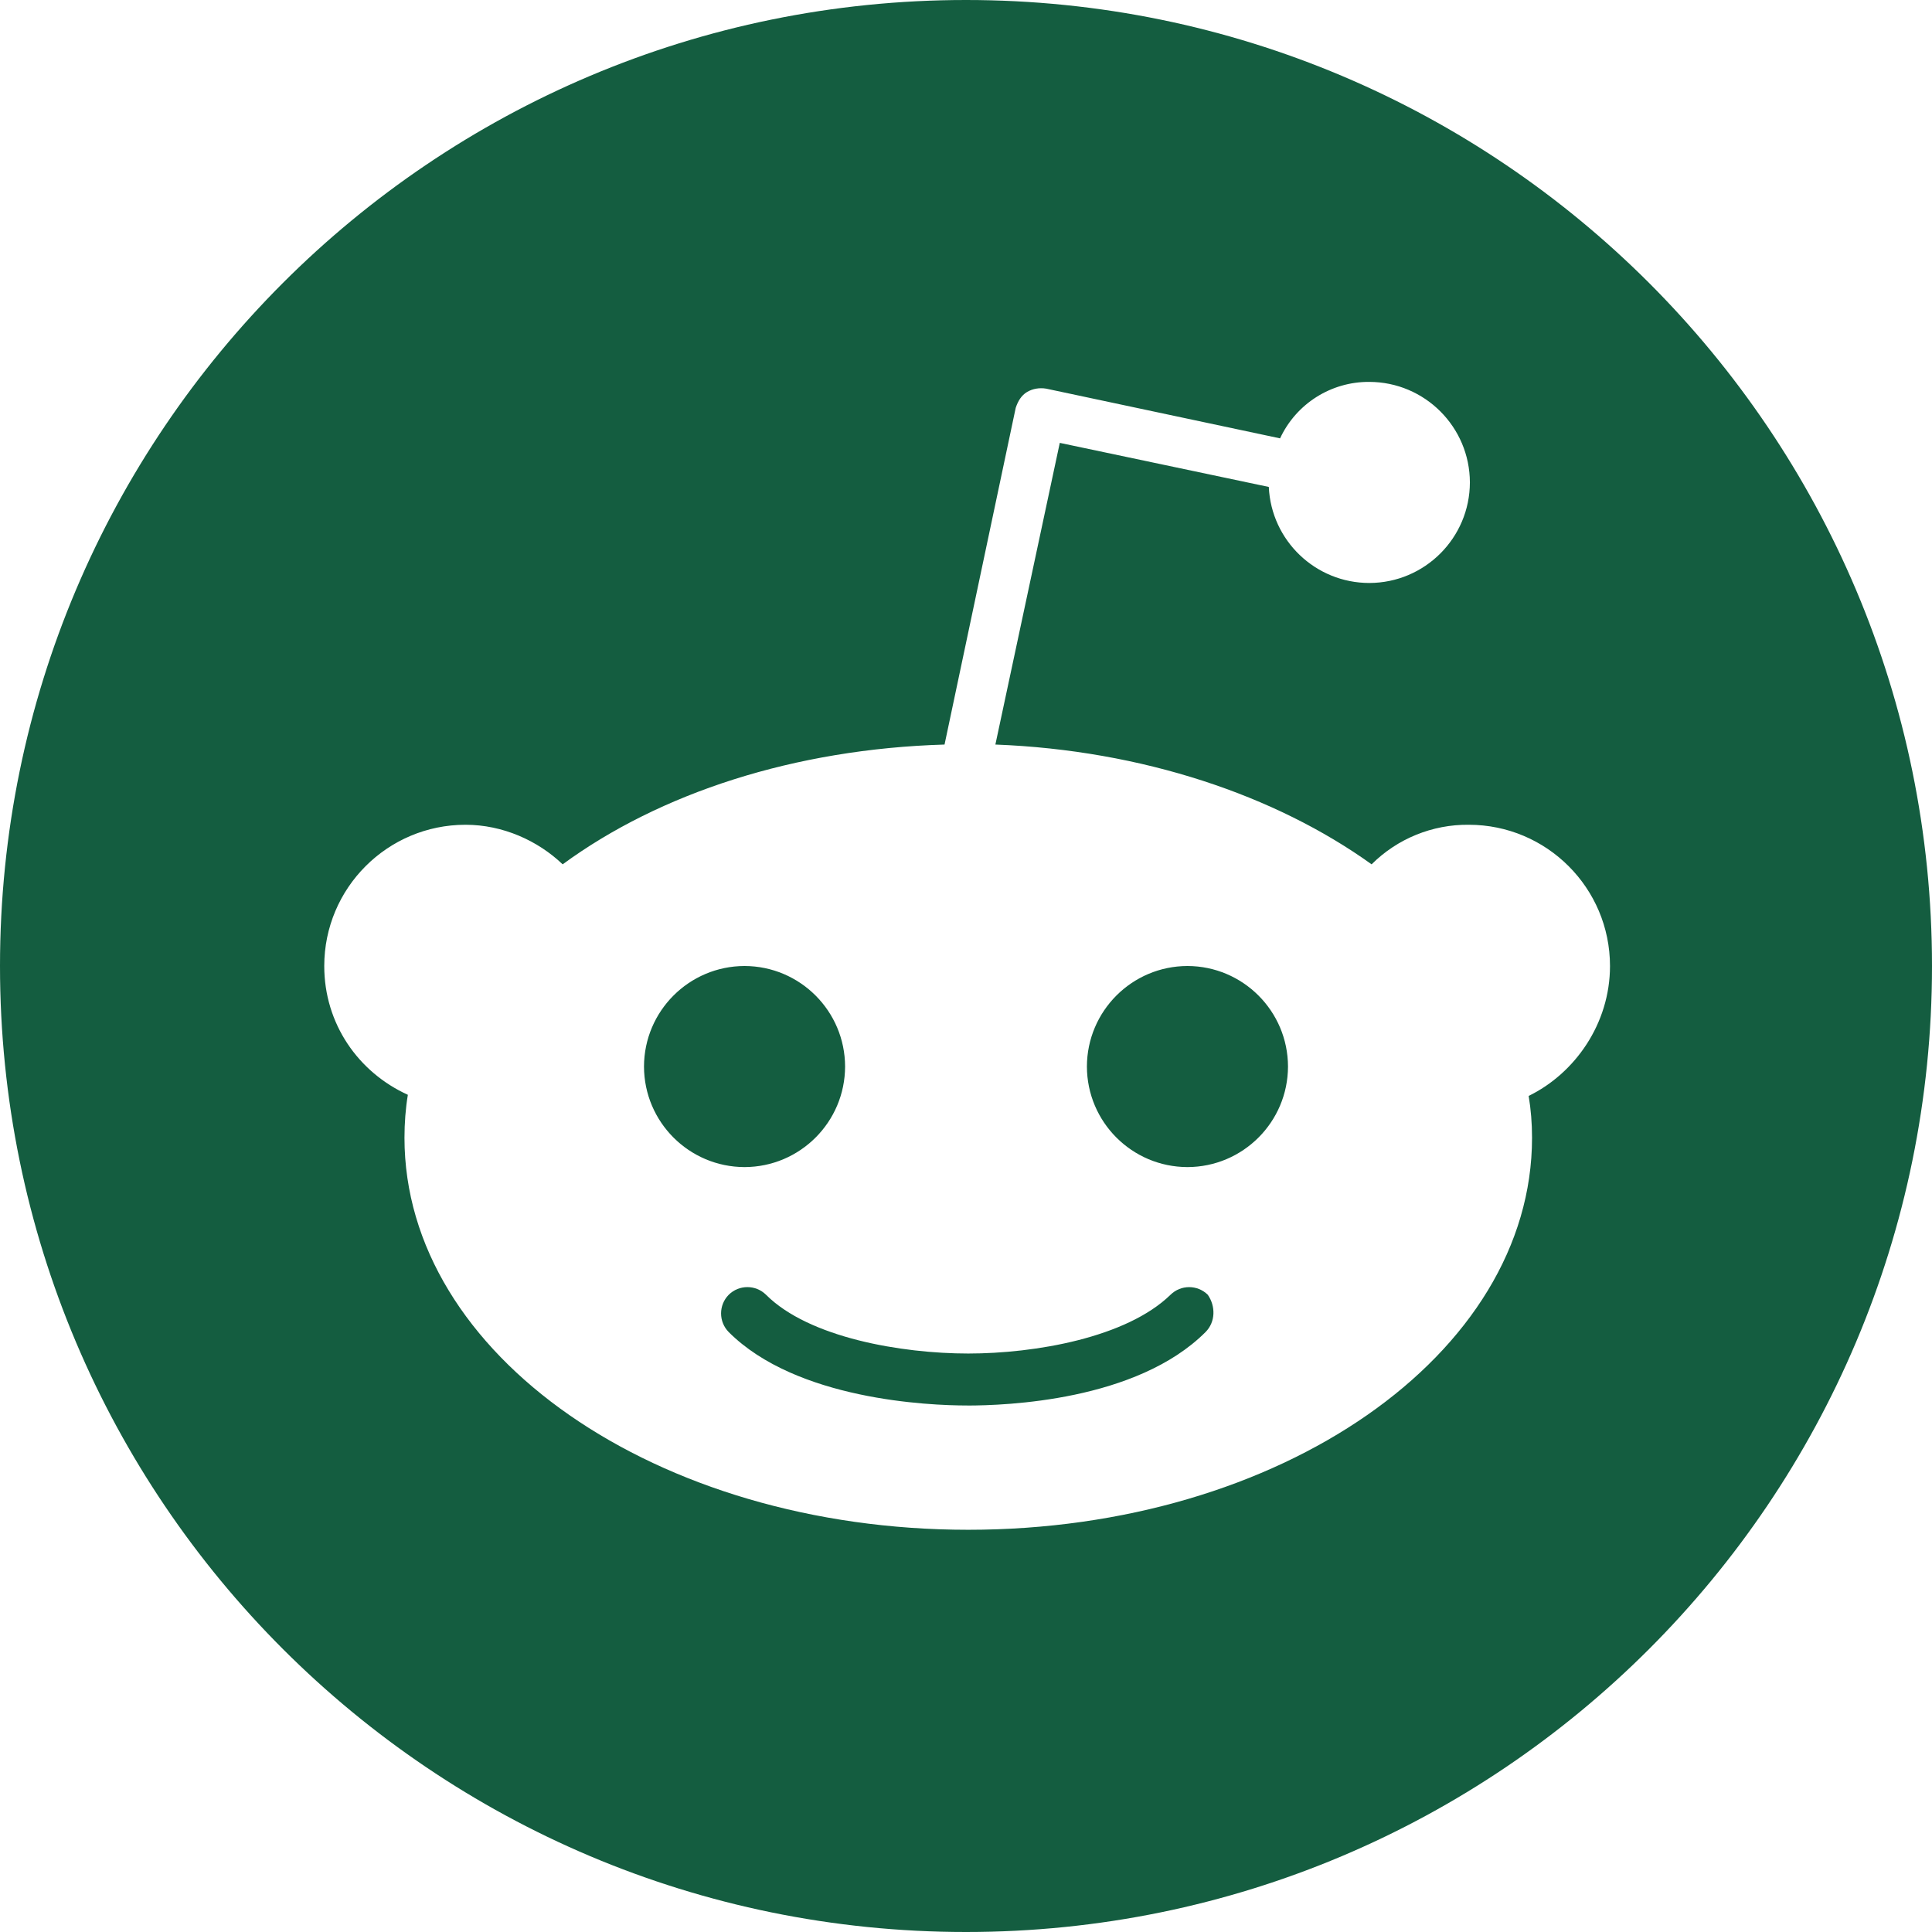
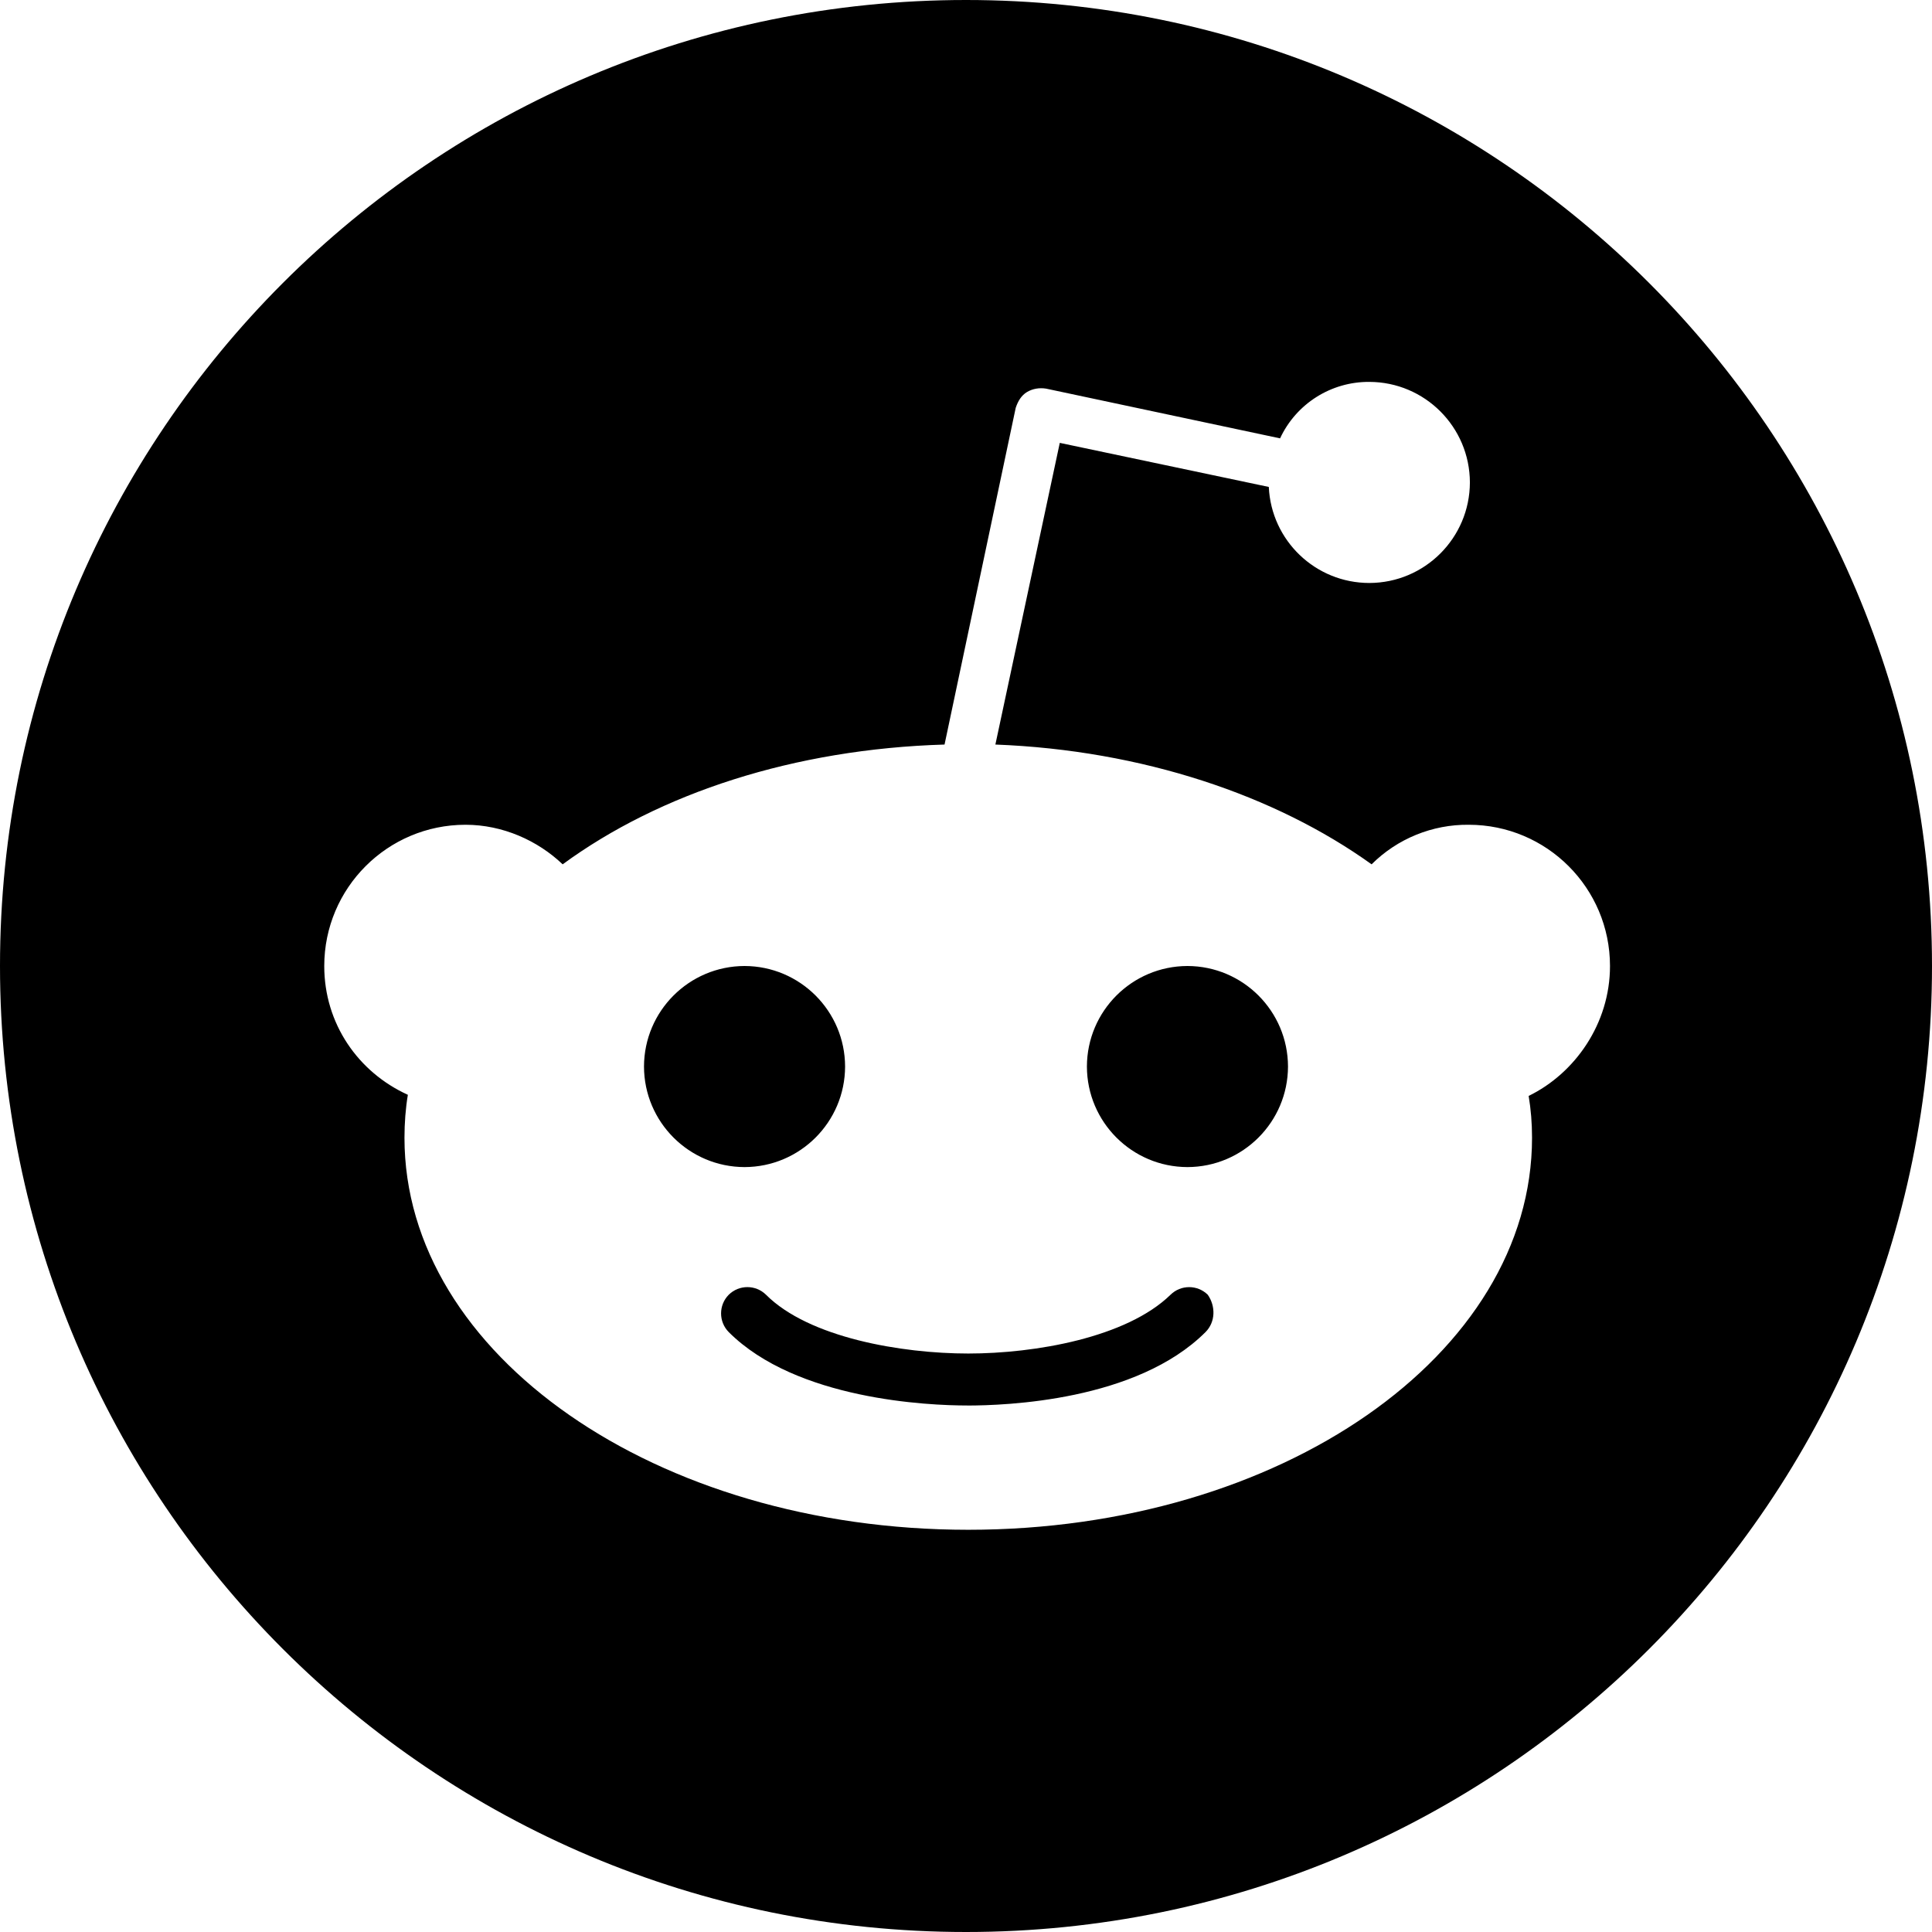
- <svg xmlns="http://www.w3.org/2000/svg" width="48" height="48" fill="none" viewBox="0 0 48 48">
-   <path fill-rule="evenodd" clip-rule="evenodd" d="M48 24c0 13.255-10.745 24-24 24S0 37.255 0 24 10.745 0 24 0s24 10.745 24 24zm-11.509-3.509A3.51 3.51 0 0140 24c0 1.431-.87 2.667-2.021 3.228.056.337.084.674.084 1.039 0 5.39-6.26 9.74-14.007 9.74s-14.007-4.35-14.007-9.74c0-.365.028-.73.084-1.067-1.235-.561-2.077-1.768-2.077-3.2a3.51 3.51 0 013.509-3.509c.926 0 1.796.393 2.414.983 2.414-1.769 5.754-2.864 9.488-2.976l1.768-8.365c.056-.168.14-.308.28-.393.141-.084.31-.112.478-.084l5.81 1.235a2.428 2.428 0 012.218-1.403 2.504 2.504 0 012.498 2.498 2.504 2.504 0 01-2.498 2.498 2.501 2.501 0 01-2.498-2.386l-5.193-1.095-1.6 7.495c3.649.14 6.961 1.263 9.347 2.976a3.37 3.37 0 012.414-.983zM18.498 24A2.504 2.504 0 0016 26.498a2.504 2.504 0 002.498 2.498 2.504 2.504 0 002.498-2.498A2.504 2.504 0 0018.498 24zm5.53 10.92c.955 0 4.21-.113 5.923-1.825.252-.253.252-.646.056-.927a.66.66 0 00-.926 0c-1.095 1.067-3.369 1.46-5.025 1.46-1.656 0-3.958-.393-5.024-1.46a.66.66 0 00-.927 0 .66.66 0 000 .927c1.684 1.684 4.969 1.824 5.923 1.824zm2.976-8.422a2.504 2.504 0 002.498 2.498A2.504 2.504 0 0032 26.498 2.504 2.504 0 0029.502 24a2.504 2.504 0 00-2.498 2.498z" fill="#145D40" />
+ <svg xmlns="http://www.w3.org/2000/svg" width="48" height="48" viewBox="0 0 48 48">
+   <path fill-rule="evenodd" clip-rule="evenodd" d="M48 24c0 13.255-10.745 24-24 24S0 37.255 0 24 10.745 0 24 0s24 10.745 24 24zm-11.509-3.509A3.51 3.51 0 0140 24c0 1.431-.87 2.667-2.021 3.228.056.337.084.674.084 1.039 0 5.39-6.26 9.74-14.007 9.74s-14.007-4.35-14.007-9.74c0-.365.028-.73.084-1.067-1.235-.561-2.077-1.768-2.077-3.2a3.51 3.51 0 013.509-3.509c.926 0 1.796.393 2.414.983 2.414-1.769 5.754-2.864 9.488-2.976l1.768-8.365c.056-.168.14-.308.28-.393.141-.084.31-.112.478-.084l5.81 1.235a2.428 2.428 0 012.218-1.403 2.504 2.504 0 012.498 2.498 2.504 2.504 0 01-2.498 2.498 2.501 2.501 0 01-2.498-2.386l-5.193-1.095-1.6 7.495c3.649.14 6.961 1.263 9.347 2.976a3.37 3.37 0 012.414-.983zM18.498 24A2.504 2.504 0 0016 26.498a2.504 2.504 0 002.498 2.498 2.504 2.504 0 002.498-2.498A2.504 2.504 0 0018.498 24zm5.53 10.92c.955 0 4.21-.113 5.923-1.825.252-.253.252-.646.056-.927a.66.66 0 00-.926 0c-1.095 1.067-3.369 1.46-5.025 1.46-1.656 0-3.958-.393-5.024-1.46a.66.66 0 00-.927 0 .66.66 0 000 .927c1.684 1.684 4.969 1.824 5.923 1.824zm2.976-8.422a2.504 2.504 0 002.498 2.498A2.504 2.504 0 0032 26.498 2.504 2.504 0 0029.502 24a2.504 2.504 0 00-2.498 2.498z" />
</svg>
